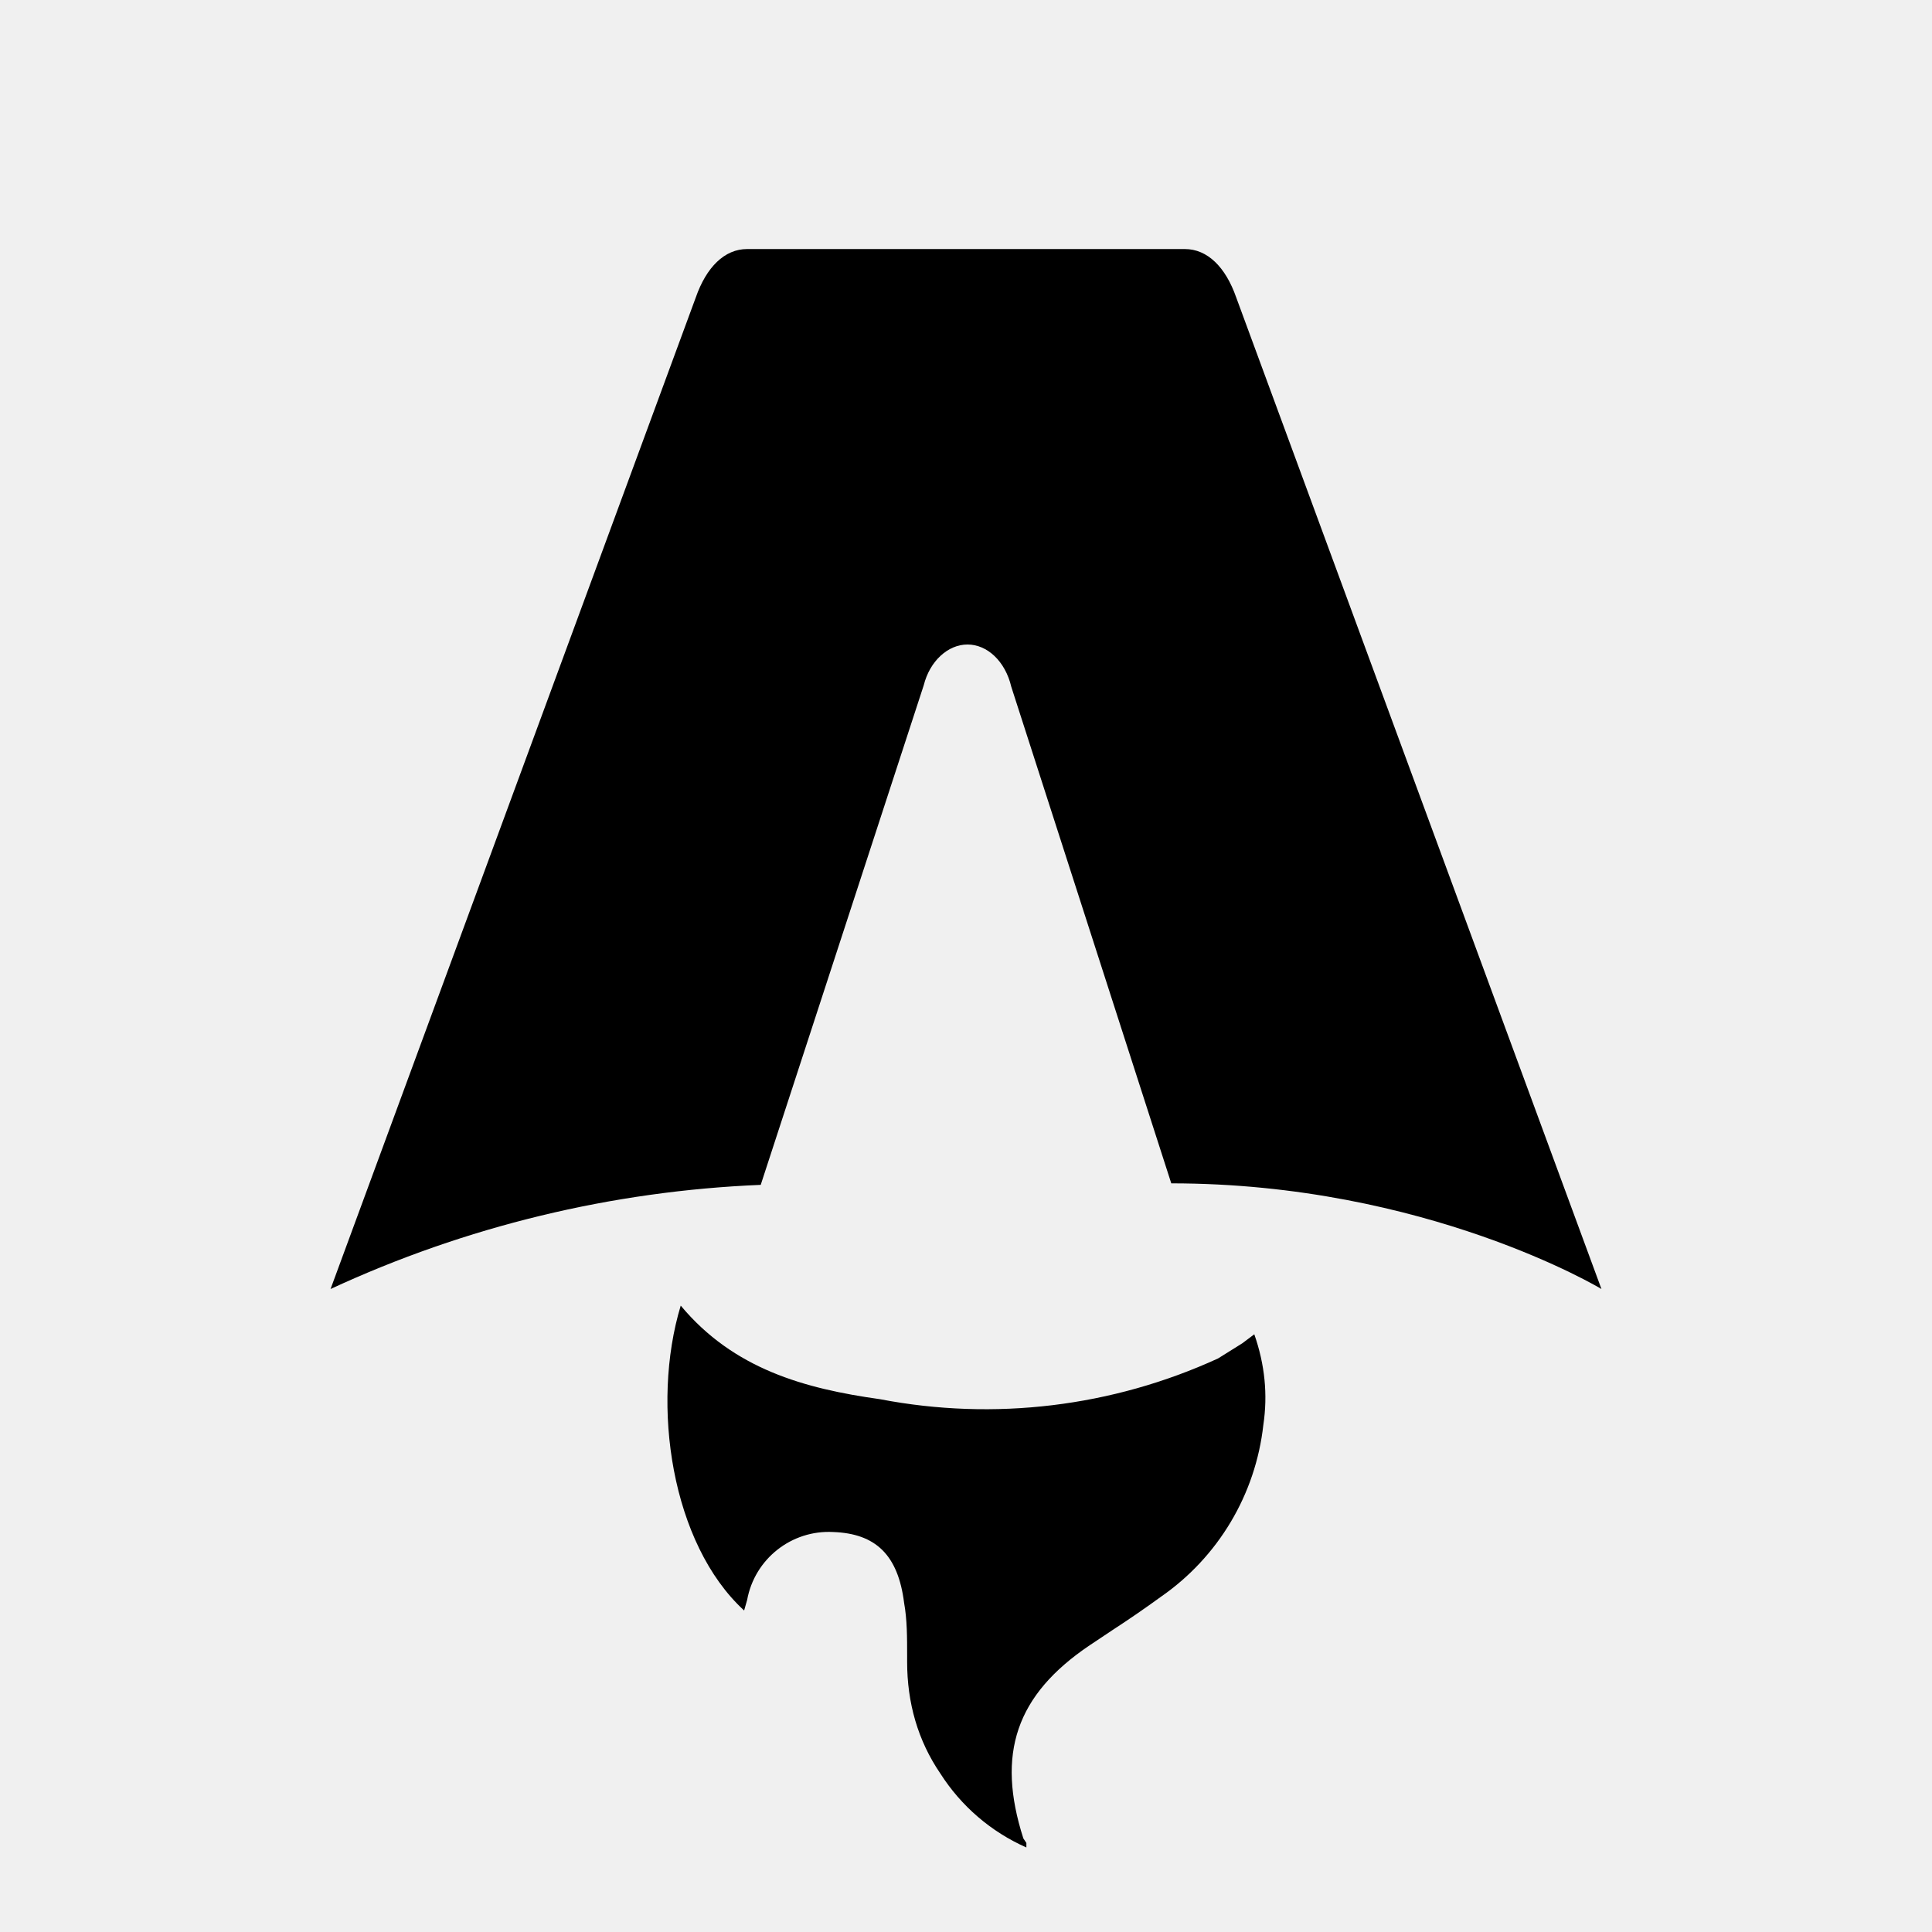
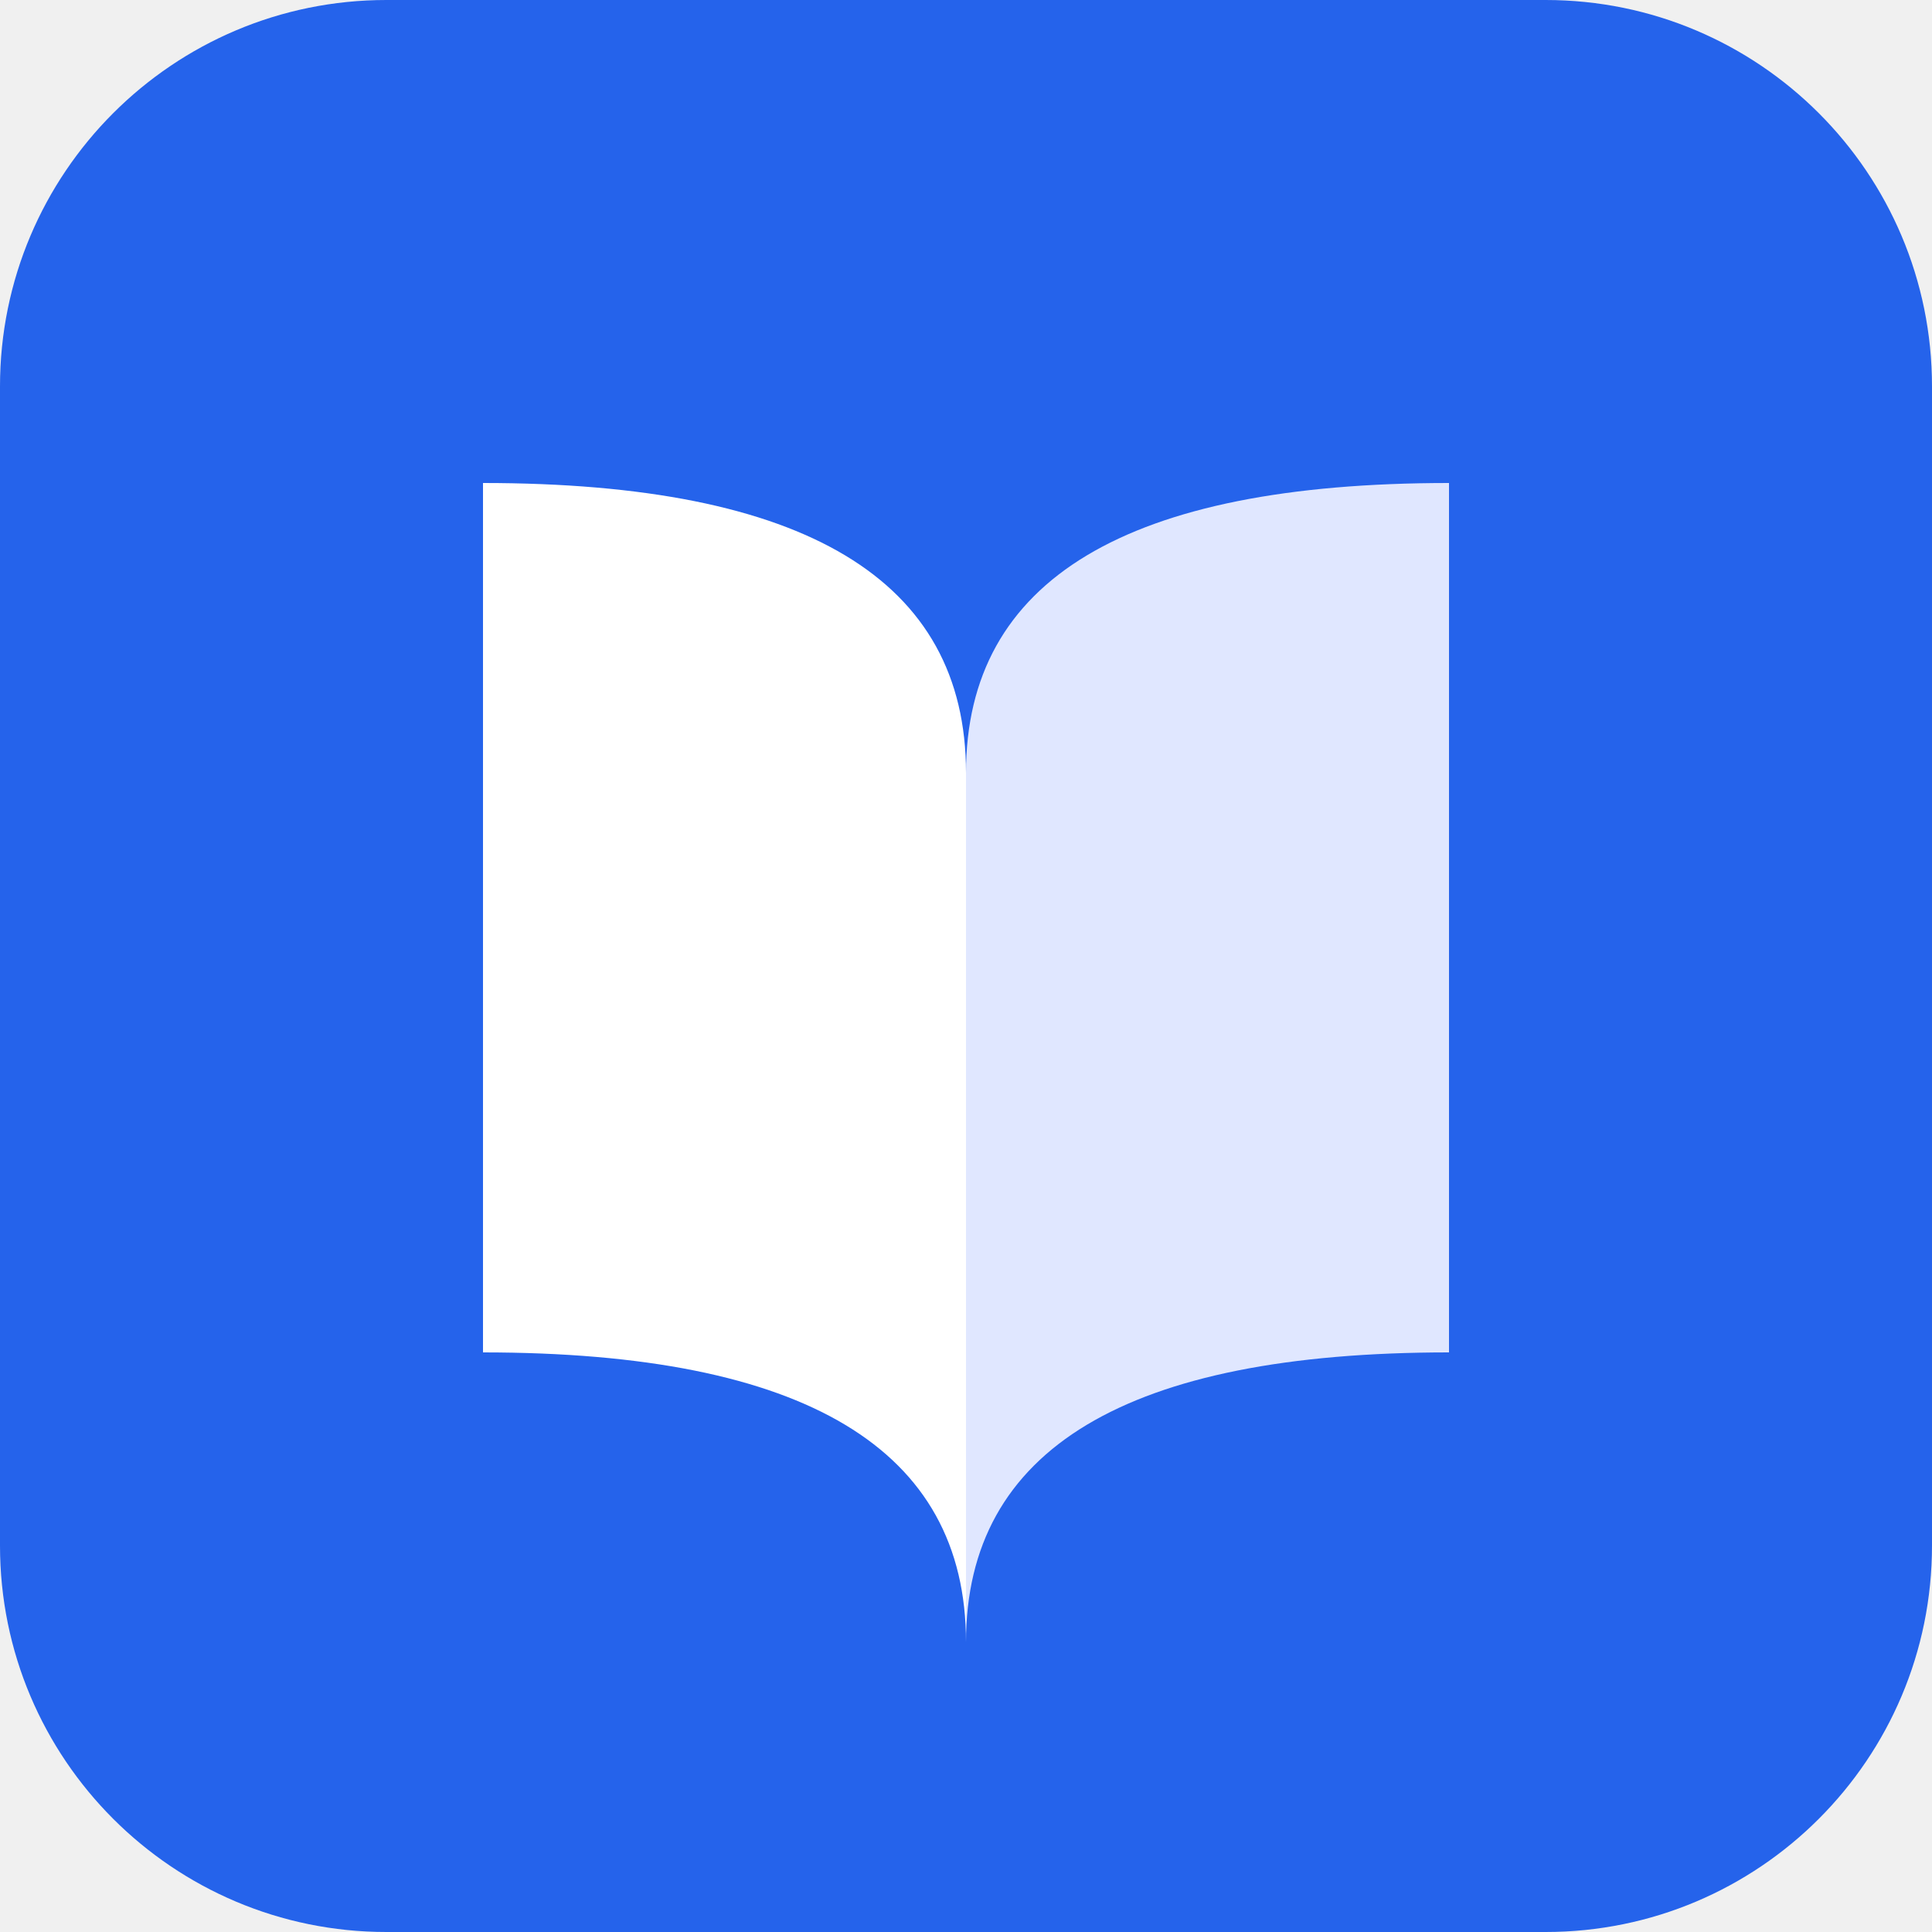
- <svg xmlns="http://www.w3.org/2000/svg" fill="none" viewBox="0 0 128 128">
-   <path d="M50.4 78.5a75.1 75.1 0 0 0-28.5 6.9l24.2-65.7c.7-2 1.9-3.2 3.4-3.2h29c1.5 0 2.7 1.2 3.4 3.2l24.2 65.7s-11.6-7-28.5-7L67 45.5c-.4-1.7-1.6-2.8-2.9-2.8-1.3 0-2.5 1.1-2.9 2.7L50.4 78.5Zm-1.1 28.2Zm-4.2-20.2c-2 6.6-.6 15.8 4.2 20.2a17.5 17.5 0 0 1 .2-.7 5.5 5.5 0 0 1 5.7-4.5c2.8.1 4.3 1.5 4.7 4.7.2 1.1.2 2.3.2 3.5v.4c0 2.7.7 5.2 2.2 7.4a13 13 0 0 0 5.7 4.9v-.3l-.2-.3c-1.8-5.6-.5-9.5 4.4-12.8l1.5-1a73 73 0 0 0 3.2-2.2 16 16 0 0 0 6.8-11.4c.3-2 .1-4-.6-6l-.8.6-1.6 1a37 37 0 0 1-22.4 2.7c-5-.7-9.7-2-13.2-6.2Z" />
-   <style>
-         path { fill: #000; }
-         @media (prefers-color-scheme: dark) {
-             path { fill: #FFF; }
-         }
-     </style>
+ <svg xmlns="http://www.w3.org/2000/svg" viewBox="0 0 100 100">
+   <rect width="100" height="100" rx="20" fill="#2563EB" />
+   <path d="M25 25 Q 50 25 50 40 V 85 Q 50 70 25 70 V 25 Z" fill="white" />
+   <path d="M75 25 Q 50 25 50 40 V 85 Q 50 70 75 70 V 25 Z" fill="#E0E7FF" />
</svg>
